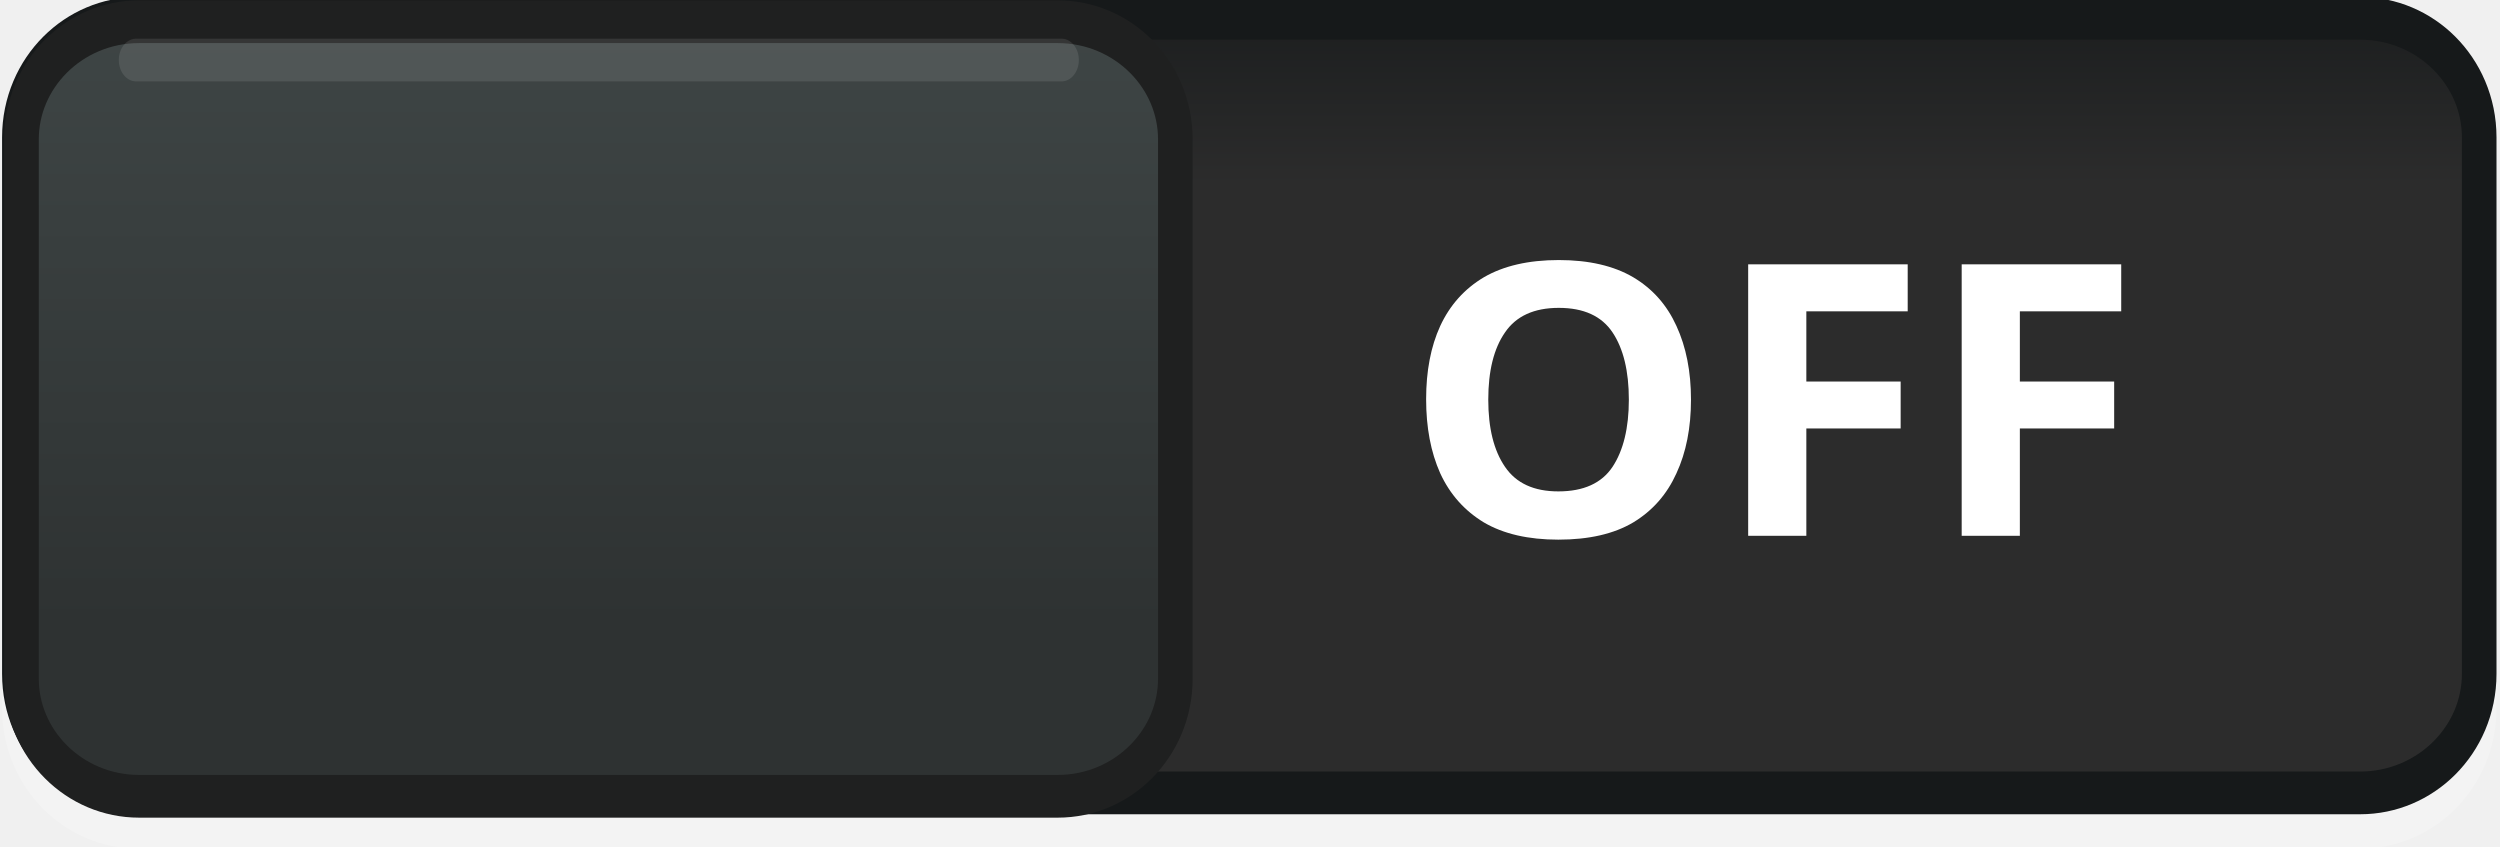
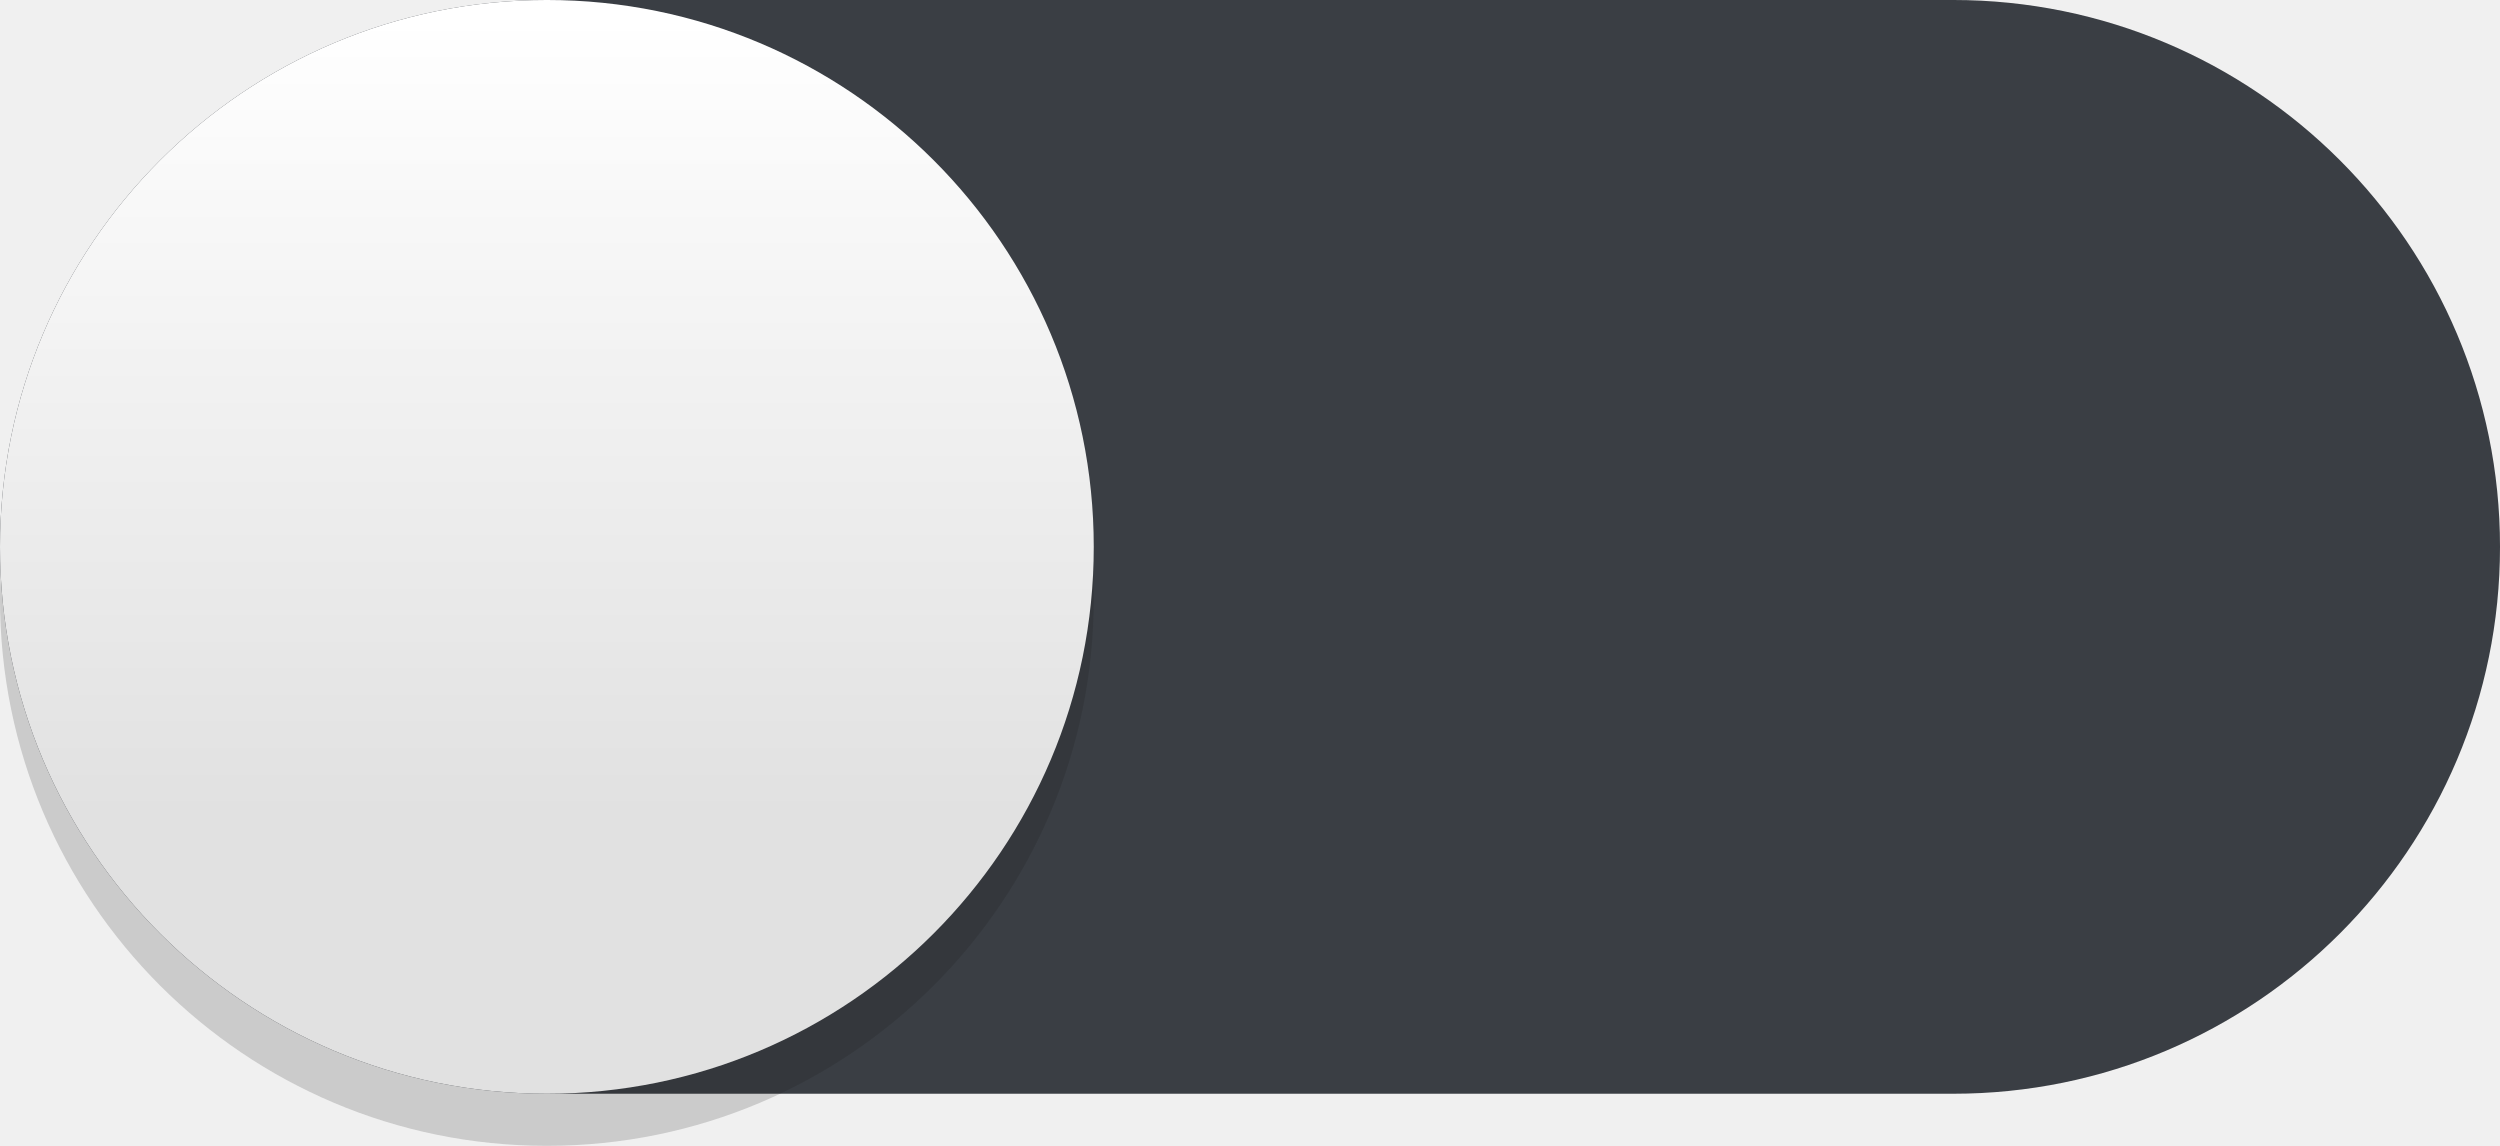
- <svg xmlns="http://www.w3.org/2000/svg" xmlns:xlink="http://www.w3.org/1999/xlink" width="65" height="22" id="svg2857" version="1.1">
+ <svg xmlns="http://www.w3.org/2000/svg" xmlns:xlink="http://www.w3.org/1999/xlink" width="48" height="22" id="svg2857" version="1.1">
  <defs id="defs2859">
-     <linearGradient xlink:href="#linearGradient76469-7-7-4" id="linearGradient38024" gradientUnits="userSpaceOnUse" gradientTransform="matrix(1.021546,0,0,1.032258,717.2287,428.6847)" x1="6" y1="102.955" x2="6" y2="84.505" />
-     <linearGradient id="linearGradient76469-7-7-4">
-       <stop style="stop-color:#2e3232;stop-opacity:1" offset="0" id="stop76471-7-1-5" />
-       <stop style="stop-color:#3e4545;stop-opacity:1" offset="1" id="stop76473-9-0-0" />
+     <linearGradient id="linearGradient887">
+       <stop id="stop883" offset="0" style="stop-color:#e1e1e1;stop-opacity:1" />
+       <stop id="stop885" offset="1" style="stop-color:#ffffff;stop-opacity:1;" />
    </linearGradient>
-     <linearGradient xlink:href="#linearGradient37802" id="linearGradient12311-3-1-0-5" gradientUnits="userSpaceOnUse" gradientTransform="matrix(1.591837,0,0,0.8571429,-256.5612,59.07143)" x1="610.138" y1="501.439" x2="610.138" y2="492.528" />
-     <linearGradient id="linearGradient37802">
-       <stop id="stop37804" offset="0" style="stop-color:#2c2c2c;stop-opacity:1" />
-       <stop id="stop37806" offset="1" style="stop-color:#16191a;stop-opacity:1" />
-     </linearGradient>
-     <linearGradient xlink:href="#linearGradient76469-7-7-4-3" id="linearGradient77680" gradientUnits="userSpaceOnUse" gradientTransform="matrix(1,0,0,1.032258,717.7195,428.6847)" x1="6" y1="102.955" x2="6" y2="84.505" />
-     <linearGradient id="linearGradient76469-7-7-4-3">
-       <stop style="stop-color:#2e3232;stop-opacity:1" offset="0" id="stop76471-7-1-5-7" />
-       <stop style="stop-color:#3e4545;stop-opacity:1" offset="1" id="stop76473-9-0-0-9" />
-     </linearGradient>
-     <linearGradient xlink:href="#linearGradient37802-8" id="linearGradient12311-3-1-0-5-4" gradientUnits="userSpaceOnUse" gradientTransform="matrix(1.591837,0,0,0.8571429,-256.5612,59.07143)" x1="610.138" y1="501.439" x2="610.138" y2="492.528" />
-     <linearGradient id="linearGradient37802-8">
-       <stop id="stop37804-1" offset="0" style="stop-color:#2c2c2c;stop-opacity:1" />
-       <stop id="stop37806-8" offset="1" style="stop-color:#16191a;stop-opacity:1" />
-     </linearGradient>
-     <linearGradient y2="492.528" x2="610.138" y1="501.439" x1="610.138" gradientTransform="matrix(1.591837,0,0,0.8571429,-900.5612,-423.9286)" gradientUnits="userSpaceOnUse" id="linearGradient13602" xlink:href="#linearGradient37802-8" />
+     <linearGradient xlink:href="#linearGradient887" id="linearGradient893" gradientUnits="userSpaceOnUse" gradientTransform="matrix(0.4502496,0,0,0.8294442,454.6472,711.6039)" x1="6" y1="102.955" x2="6" y2="84.505" />
  </defs>
  <g id="layer1" transform="translate(-444.6429,-781.3622)">
-     <g transform="matrix(0.6526046,0,0,0.8055442,99.59264,-636.3217)" id="g37994">
-       <g id="g37996" transform="translate(-115,1277)">
-         <rect style="color:#000000;fill:none;stroke:#ffffff;stroke-width:1.379;stroke-linecap:round;stroke-linejoin:miter;stroke-miterlimit:4;stroke-opacity:1;stroke-dasharray:none;stroke-dashoffset:0;marker:none;visibility:visible;display:inline;overflow:visible;enable-background:accumulate;opacity:0.196" id="rect13475" width="98" height="25" x="644.5" y="484.611" rx="4.743" ry="3.842" />
-         <rect ry="3.842" rx="4.743" y="483.5" x="644.5" height="25" width="98" id="rect38000" style="color:#000000;fill:url(#linearGradient12311-3-1-0-5-4);fill-opacity:1;fill-rule:nonzero;stroke:#16191a;stroke-width:1.379;stroke-linecap:butt;stroke-linejoin:miter;stroke-miterlimit:4;stroke-opacity:1;stroke-dasharray:none;stroke-dashoffset:0;marker:none;visibility:visible;display:inline;overflow:visible;enable-background:new" />
-       </g>
-       <g transform="translate(-49.94621,-1.890275)" id="g38002">
-         <g transform="translate(-115,1247)" style="display:inline" id="g38004">
-           <rect ry="3.797" rx="4.687" y="515.5" x="694.53" height="25" width="45.97" id="rect38006" style="color:#000000;fill:url(#linearGradient38024);fill-opacity:1;fill-rule:nonzero;stroke:#1f2020;stroke-width:1.379;stroke-linecap:butt;stroke-linejoin:miter;stroke-miterlimit:4;stroke-opacity:1;stroke-dasharray:none;stroke-dashoffset:0;marker:none;visibility:visible;display:inline;overflow:visible;enable-background:accumulate" />
-           <path style="opacity:0.1;color:#000000;fill:none;stroke:#ffffff;stroke-width:1.379px;stroke-linecap:round;stroke-linejoin:miter;stroke-miterlimit:4;stroke-opacity:1;stroke-dasharray:none;stroke-dashoffset:0;marker:none;visibility:visible;display:inline;overflow:visible;enable-background:accumulate" d="m 699.097,516.736 36.869,0" id="path38016" />
-         </g>
-       </g>
-       <text xml:space="preserve" style="font-size:13.792px;font-style:normal;font-variant:normal;font-weight:bold;font-stretch:normal;line-height:125%;letter-spacing:0px;word-spacing:0px;fill:#ffffff;fill-opacity:1;stroke:none;font-family:Cantarell;-inkscape-font-specification:Cantarell Bold" x="520.3" y="1997.001" id="text75614" transform="scale(1.123677,0.8899354)">
-         <tspan id="tspan75616" x="520.3" y="1997.001">OFF</tspan>
-       </text>
-     </g>
+     <rect style="color:#000000;clip-rule:nonzero;display:none;overflow:visible;visibility:visible;opacity:0;isolation:auto;mix-blend-mode:normal;color-interpolation:sRGB;color-interpolation-filters:linearRGB;solid-color:#000000;solid-opacity:1;vector-effect:none;fill:#ec00e0;fill-opacity:1;fill-rule:nonzero;stroke:none;stroke-width:0.877;stroke-linecap:round;stroke-linejoin:miter;stroke-miterlimit:4;stroke-dasharray:none;stroke-dashoffset:0;stroke-opacity:0.963;marker:none;marker-start:none;marker-mid:none;marker-end:none;paint-order:normal;color-rendering:auto;image-rendering:auto;shape-rendering:auto;text-rendering:auto;enable-background:accumulate" id="rect825" width="48" height="22" x="444.643" y="781.362" rx="0" ry="0" />
+     <rect rx="10.5" y="781.362" x="444.643" height="21" width="48" id="rect38000-6" style="color:#000000;clip-rule:nonzero;display:inline;overflow:visible;visibility:visible;opacity:1;isolation:auto;mix-blend-mode:normal;color-interpolation:sRGB;color-interpolation-filters:linearRGB;solid-color:#000000;solid-opacity:1;vector-effect:none;fill:#3a3e44;fill-opacity:0.995;fill-rule:nonzero;stroke:none;stroke-width:0.836;stroke-linecap:round;stroke-linejoin:miter;stroke-miterlimit:4;stroke-dasharray:none;stroke-dashoffset:0;stroke-opacity:0.963;marker:none;color-rendering:auto;image-rendering:auto;shape-rendering:auto;text-rendering:auto;enable-background:accumulate" ry="10.5" />
+     <rect y="782.362" x="444.643" height="21" width="21" id="rect840" style="color:#000000;display:inline;overflow:visible;visibility:visible;opacity:1;vector-effect:none;fill:#1b1b1b;fill-opacity:0.174;fill-rule:nonzero;stroke:none;stroke-width:0.821;stroke-linecap:butt;stroke-linejoin:miter;stroke-miterlimit:4;stroke-dasharray:none;stroke-dashoffset:0;stroke-opacity:1;marker:none;enable-background:accumulate" ry="10.5" rx="10.5" />
+     <rect rx="10.5" ry="10.5" style="color:#000000;display:inline;overflow:visible;visibility:visible;opacity:1;vector-effect:none;fill:url(#linearGradient893);fill-opacity:1;fill-rule:nonzero;stroke:none;stroke-width:0.821;stroke-linecap:butt;stroke-linejoin:miter;stroke-miterlimit:4;stroke-dasharray:none;stroke-dashoffset:0;stroke-opacity:1;marker:none;enable-background:accumulate" id="rect38006" width="21" height="21" x="444.643" y="781.362" />
+     <text xml:space="preserve" style="font-style:normal;font-variant:normal;font-weight:bold;font-stretch:normal;font-size:8.701px;line-height:0%;font-family:Cantarell;-inkscape-font-specification:'Cantarell Bold';letter-spacing:0px;word-spacing:0px;display:none;opacity:0;fill:#ffffff;fill-opacity:1;stroke:none;stroke-width:0.725" x="458.146" y="787.43" id="text38018" transform="scale(0.9901715,1.009926)">
+       <tspan style="font-size:9.643px;line-height:1.25;stroke-width:0.725" id="tspan38020" x="458.146" y="787.43">ON</tspan>
+     </text>
  </g>
</svg>
